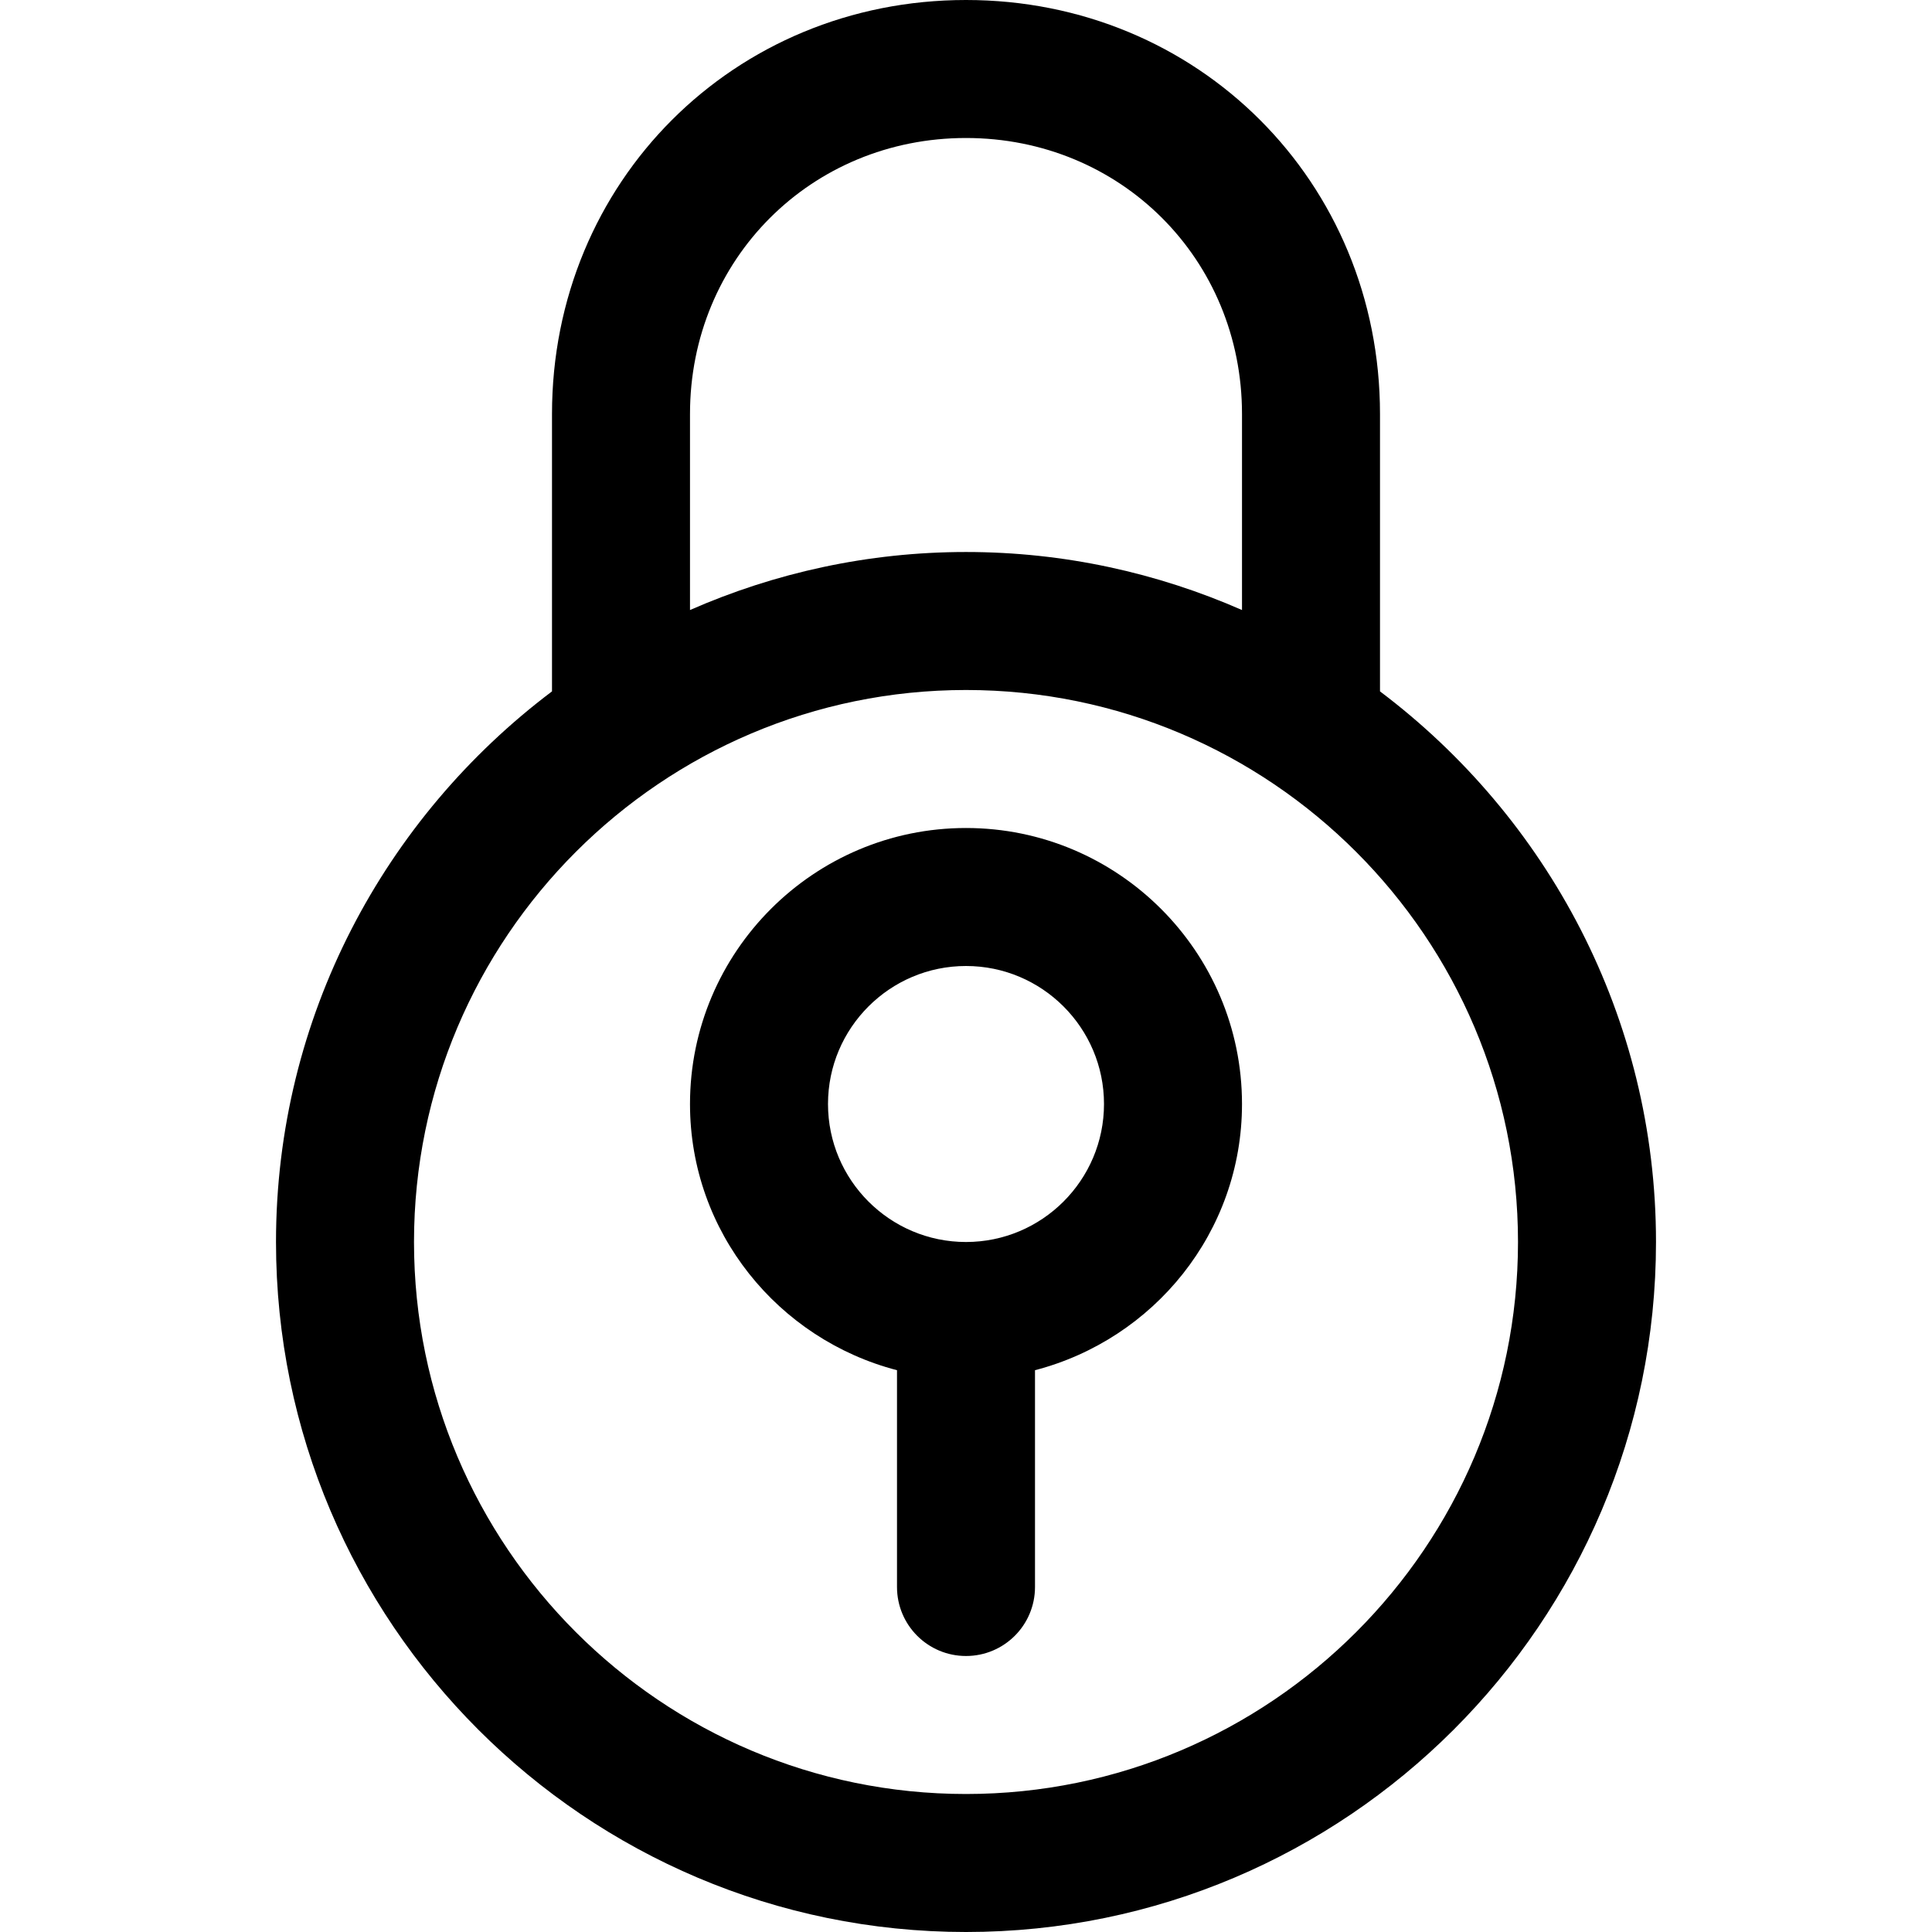
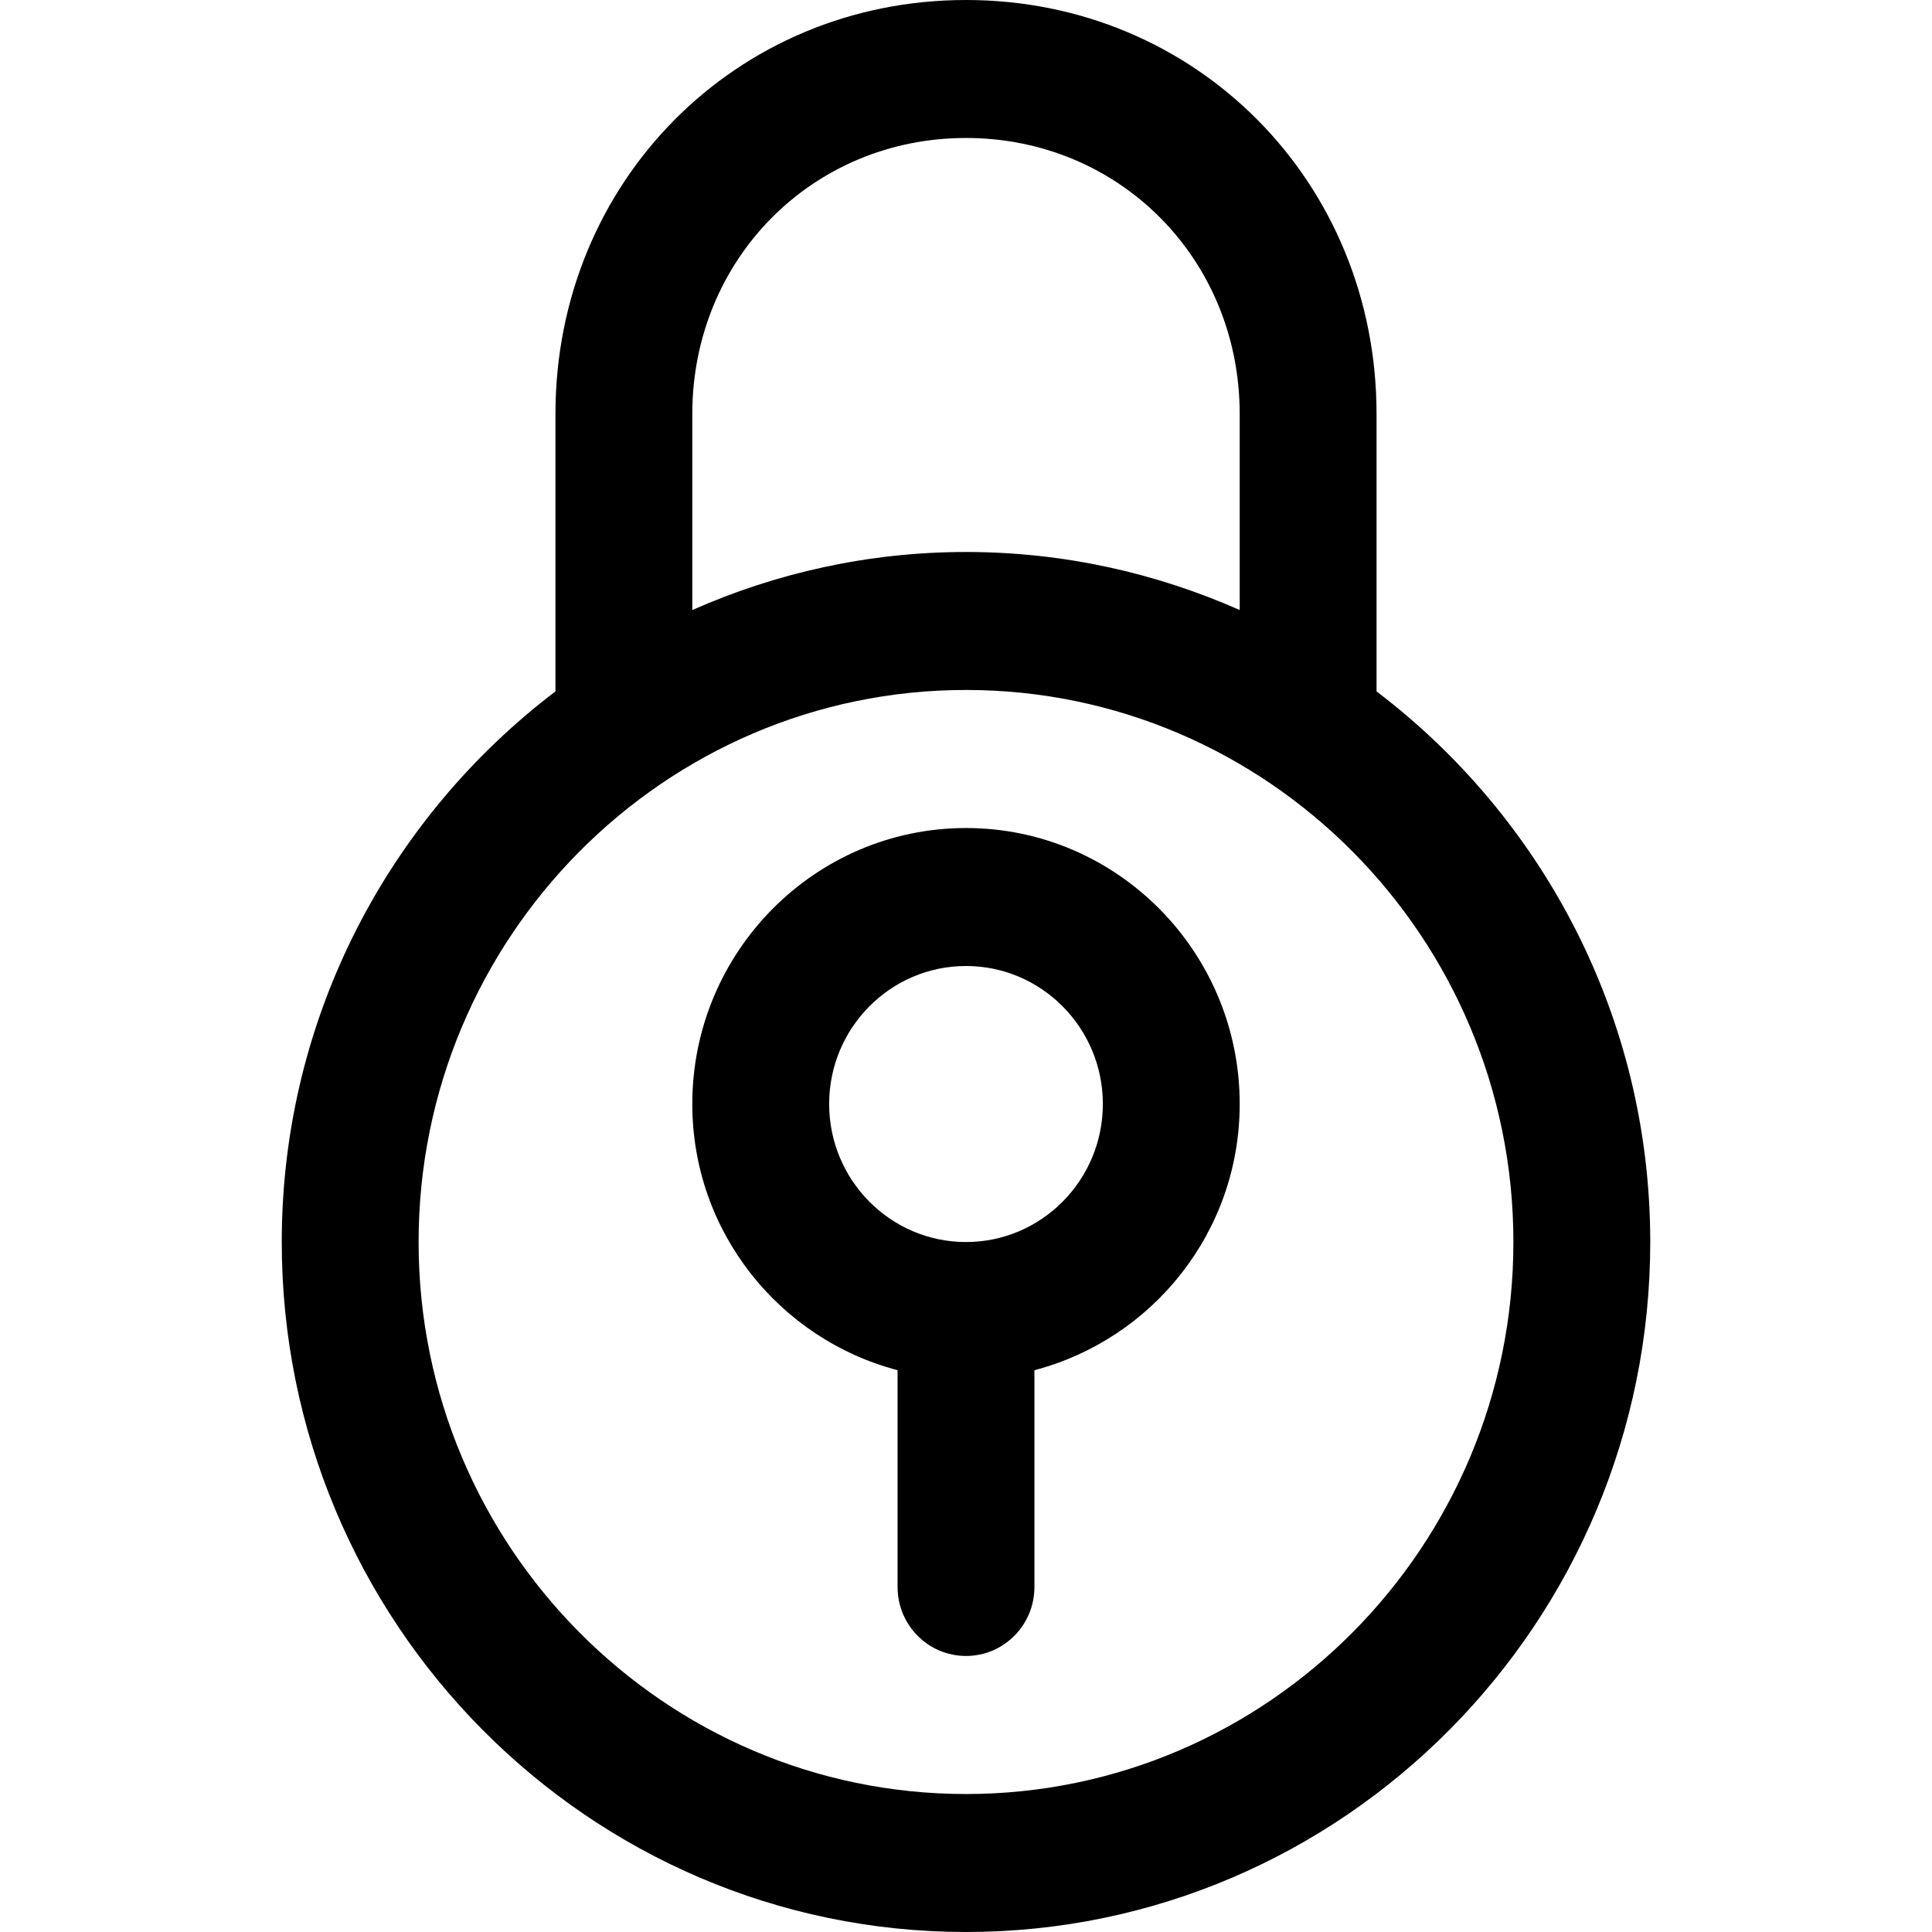
- <svg xmlns="http://www.w3.org/2000/svg" width="28px" height="28px" viewBox="0 0 28 28" version="1.1">
+ <svg xmlns="http://www.w3.org/2000/svg" width="24px" height="24px" viewBox="0 0 24 24" version="1.1">
  <defs />
  <g id="Android" stroke="none" stroke-width="1" fill="none" fill-rule="evenodd">
    <g id="lock" fill="#000000">
-       <path d="M14,18 C12.897,18 12,17.103 12,16 C12,14.897 12.897,14 14,14 C15.103,14 16,14.897 16,16 C16,17.103 15.103,18 14,18 L14,18 Z M14,12 C11.794,12 10,13.794 10,16 C10,17.858 11.28,19.411 13,19.858 L13,23 C13,23.553 13.448,24 14,24 C14.552,24 15,23.553 15,23 L15,19.858 C16.721,19.411 18,17.858 18,16 C18,13.794 16.206,12 14,12 L14,12 Z M14,26 C9.589,26 6,22.411 6,18 C6,13.589 9.589,10 14,10 C18.411,10 22,13.589 22,18 C22,22.411 18.411,26 14,26 L14,26 Z M10,6 C10,3.757 11.757,2 14,2 C16.243,2 18,3.757 18,6 L18,8.841 C16.773,8.303 15.423,8 14,8 C12.578,8 11.226,8.303 10,8.841 L10,6 Z M20,10.02 L20,6 C20,2.636 17.364,0 14,0 C10.636,0 8,2.636 8,6 L8,10.02 C5.577,11.846 4,14.738 4,18 C4,23.514 8.486,28 14,28 C19.514,28 24,23.514 24,18 C24,14.739 22.423,11.846 20,10.02 L20,10.02 Z" id="Page-1" />
+       <path d="M12,15.429 C11.062,15.429 10.3,14.66 10.3,13.714 C10.3,12.769 11.062,12 12,12 C12.938,12 13.7,12.769 13.7,13.714 C13.7,14.66 12.938,15.429 12,15.429 L12,15.429 Z M12,10.286 C10.125,10.286 8.6,11.823 8.6,13.714 C8.6,15.307 9.688,16.638 11.15,17.021 L11.15,19.714 C11.15,20.188 11.531,20.571 12,20.571 C12.469,20.571 12.85,20.188 12.85,19.714 L12.85,17.021 C14.313,16.638 15.4,15.307 15.4,13.714 C15.4,11.823 13.875,10.286 12,10.286 L12,10.286 Z M12,22.286 C8.251,22.286 5.2,19.209 5.2,15.429 C5.2,11.648 8.251,8.571 12,8.571 C15.749,8.571 18.8,11.648 18.8,15.429 C18.8,19.209 15.749,22.286 12,22.286 L12,22.286 Z M8.6,5.143 C8.6,3.22 10.093,1.714 12,1.714 C13.907,1.714 15.4,3.22 15.4,5.143 L15.4,7.578 C14.357,7.117 13.21,6.857 12,6.857 C10.791,6.857 9.642,7.117 8.6,7.578 L8.6,5.143 Z M17.1,8.589 L17.1,5.143 C17.1,2.259 14.859,0 12,0 C9.141,0 6.9,2.259 6.9,5.143 L6.9,8.589 C4.84,10.154 3.5,12.633 3.5,15.429 C3.5,20.155 7.313,24 12,24 C16.687,24 20.5,20.155 20.5,15.429 C20.5,12.633 19.16,10.154 17.1,8.589 L17.1,8.589 Z" id="Page-1" />
    </g>
  </g>
</svg>
